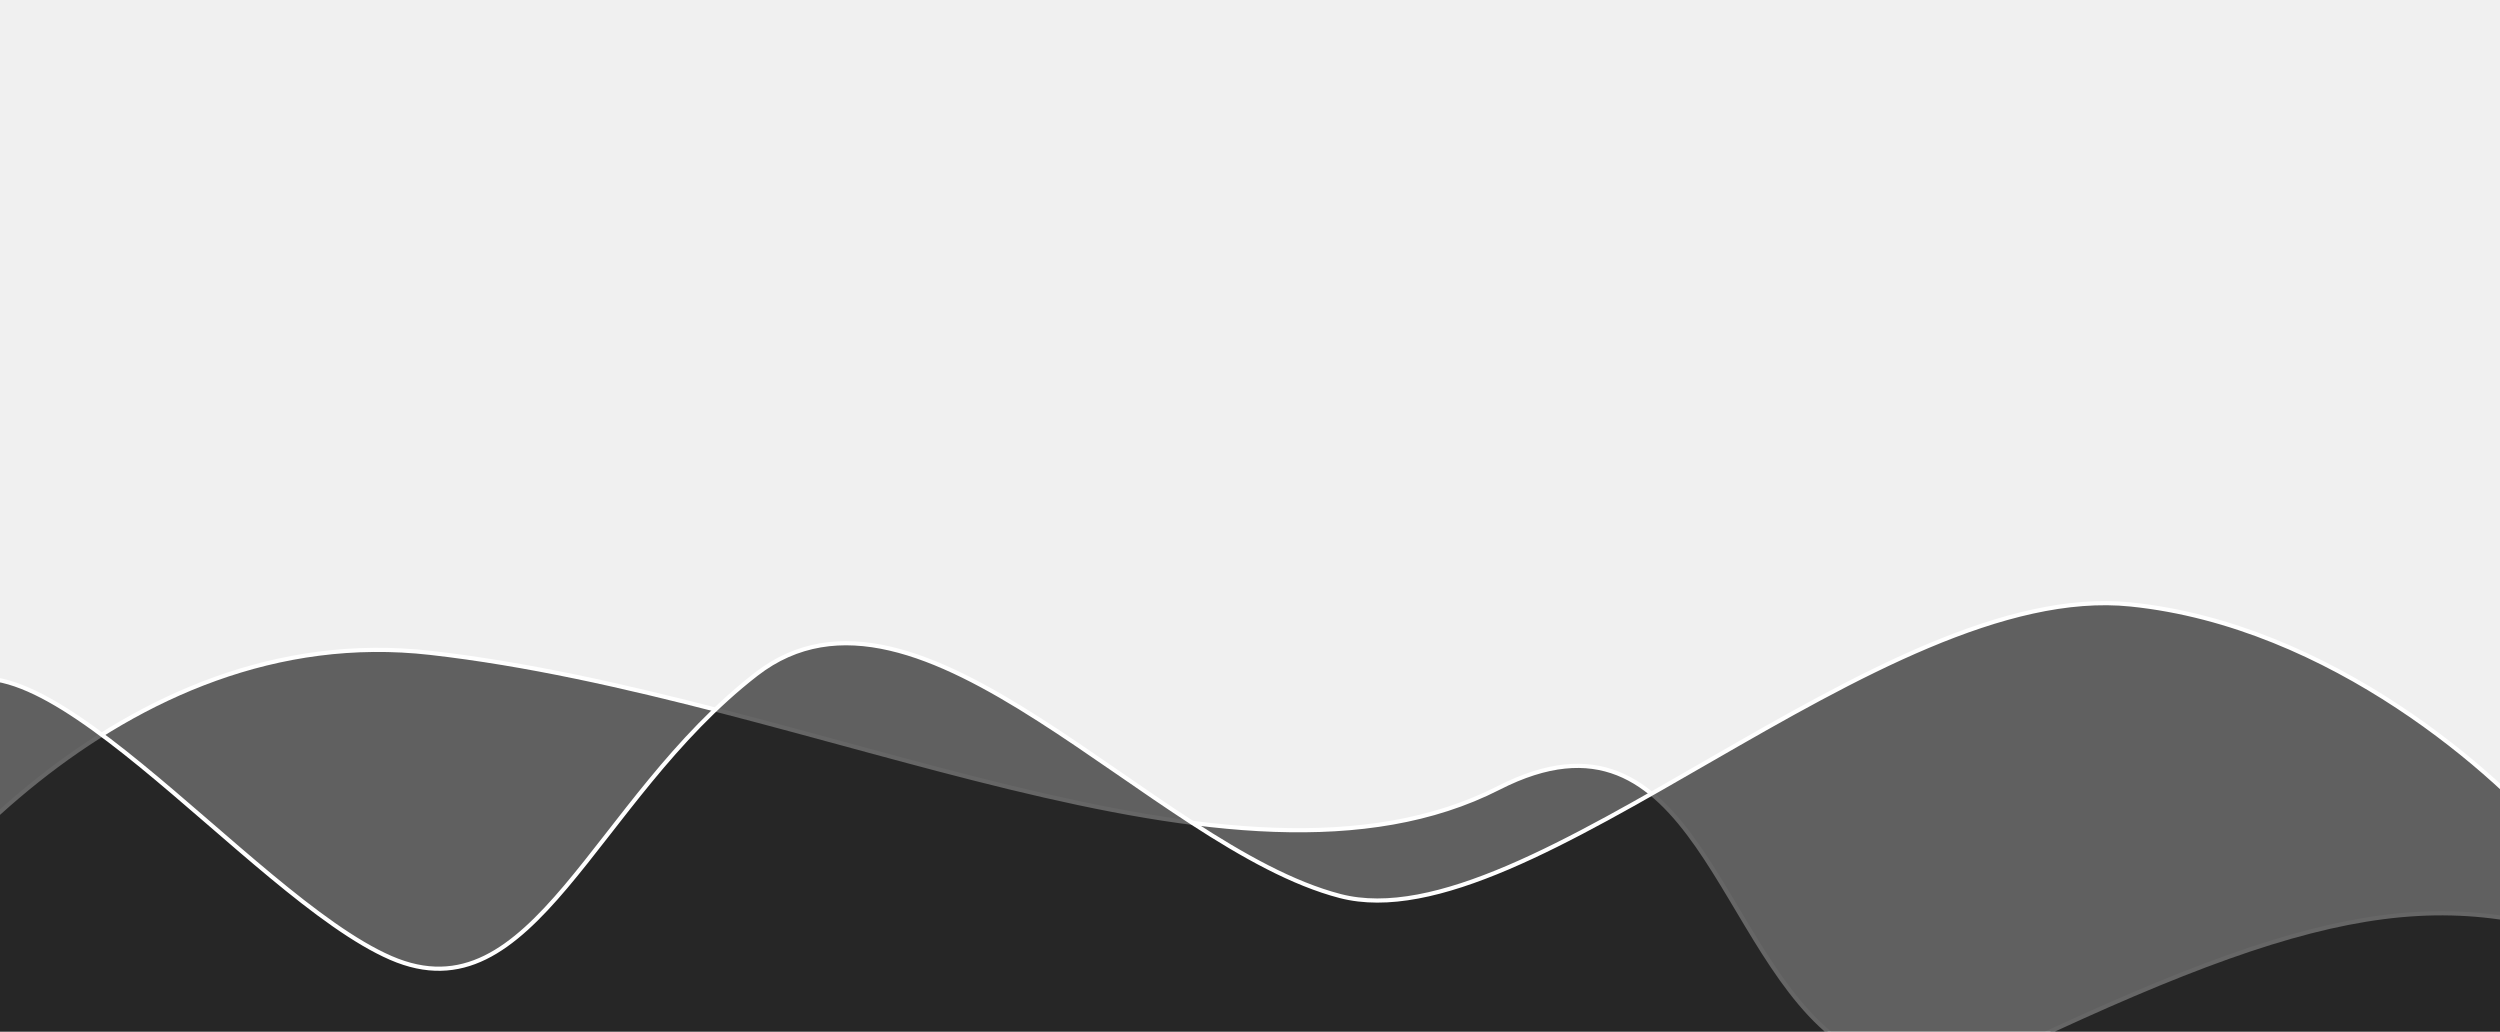
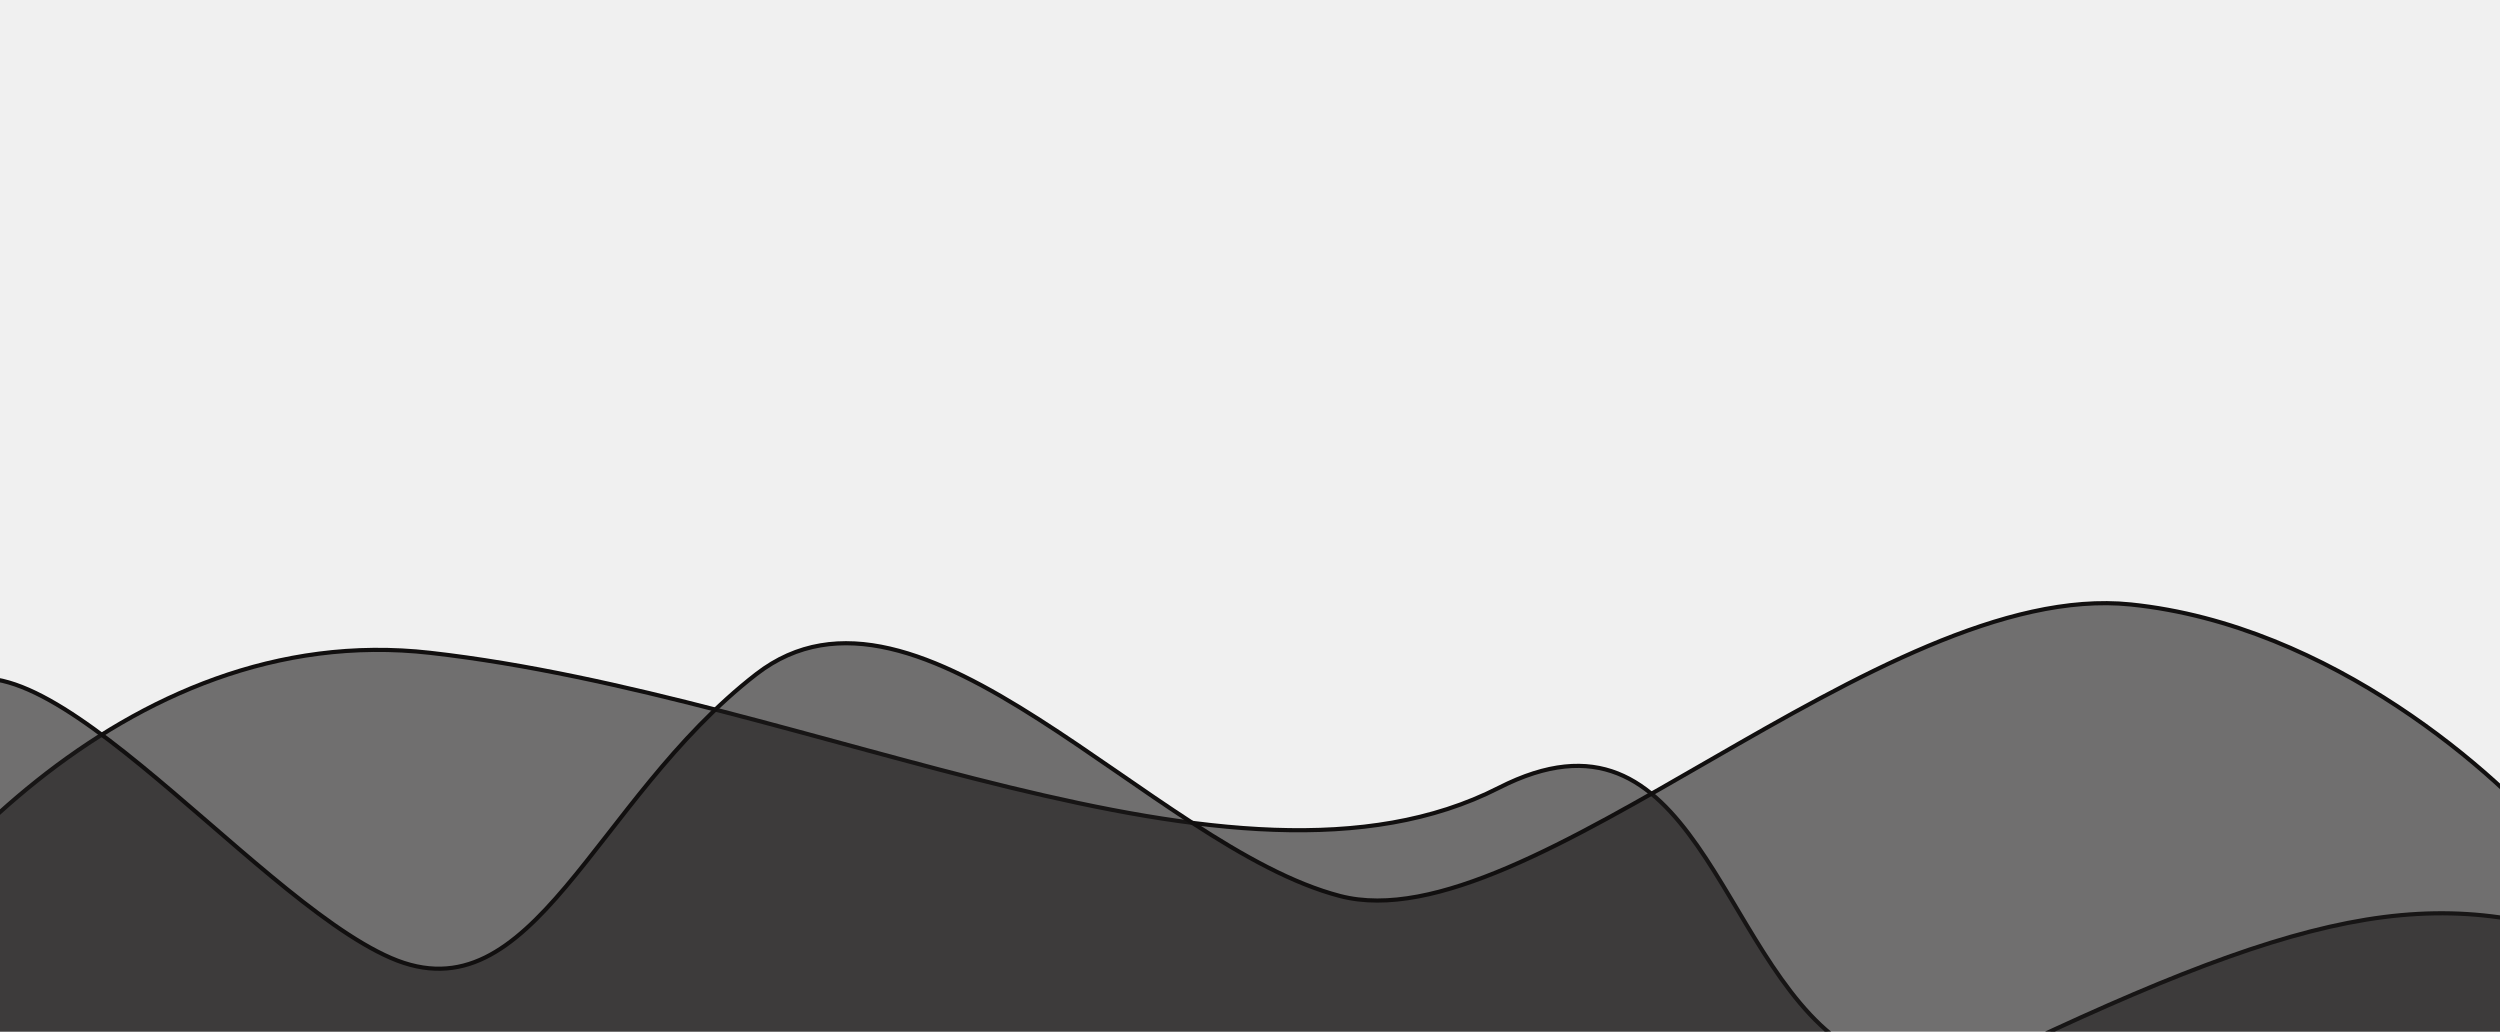
<svg xmlns="http://www.w3.org/2000/svg" width="601" height="248">
  <defs>
    <clipPath id="clip0">
      <rect id="svg_1" fill="white" height="248" width="601" />
    </clipPath>
  </defs>
  <g>
    <rect fill="none" id="canvas_background" height="402" width="582" y="-1" x="-1" />
  </g>
  <g>
    <g id="svg_2" clip-path="url(#clip0)">
-       <path stroke="#fff" id="svg_3" fill-opacity="0.6" fill="#000" d="m-44,250.791c18.366,-34.776 73.569,-102.233 147.448,-93.846c92.349,10.483 193.234,64.893 256.87,32.447c47.108,-24.021 52.538,40.595 82.721,61.399l43.773,0c75.277,-35.442 104.766,-38.936 149.777,-19.468c36.008,15.574 110.715,-31.116 143.567,-56.408c16.815,-11.98 52.305,-32.347 59.755,-17.97c7.451,14.376 9.83,68.554 10.089,93.846l-363.188,0c-19.549,9.204 -33.184,7.298 -43.773,0l-487.039,0z" />
-       <path stroke="#fff" id="svg_4" fill-opacity="0.6" fill="#000" d="m512.23,145.313c48.18,4.963 88.588,40.938 102.77,58.306l0,48.381l-662.479,0l-26.521,-36.596c12.892,-6.616 42.655,-25.183 58.568,-46.52c19.891,-26.672 75.144,46.52 109.4,61.407c34.257,14.886 48.622,-37.837 87.852,-68.23c39.229,-30.394 95.034,41.558 140.341,53.343c45.307,11.785 129.844,-76.293 190.069,-70.091z" />
+       <path stroke="#110f0f" id="svg_3" fill-opacity="0.6" fill="#1c1919" d="m-44,250.791c18.366,-34.776 73.569,-102.233 147.448,-93.846c92.349,10.483 193.234,64.893 256.87,32.447c47.108,-24.021 52.538,40.595 82.721,61.399l43.773,0c75.277,-35.442 104.766,-38.936 149.777,-19.468c36.008,15.574 110.715,-31.116 143.567,-56.408c16.815,-11.98 52.305,-32.347 59.755,-17.97c7.451,14.376 9.83,68.554 10.089,93.846l-363.188,0c-19.549,9.204 -33.184,7.298 -43.773,0l-487.039,0z" />
+       <path stroke="#110f0f" id="svg_4" fill-opacity="0.6" fill="#1c1919" d="m512.23,145.313c48.18,4.963 88.588,40.938 102.77,58.306l0,48.381l-662.479,0l-26.521,-36.596c12.892,-6.616 42.655,-25.183 58.568,-46.52c19.891,-26.672 75.144,46.52 109.4,61.407c34.257,14.886 48.622,-37.837 87.852,-68.23c39.229,-30.394 95.034,41.558 140.341,53.343c45.307,11.785 129.844,-76.293 190.069,-70.091z" />
    </g>
  </g>
</svg>
